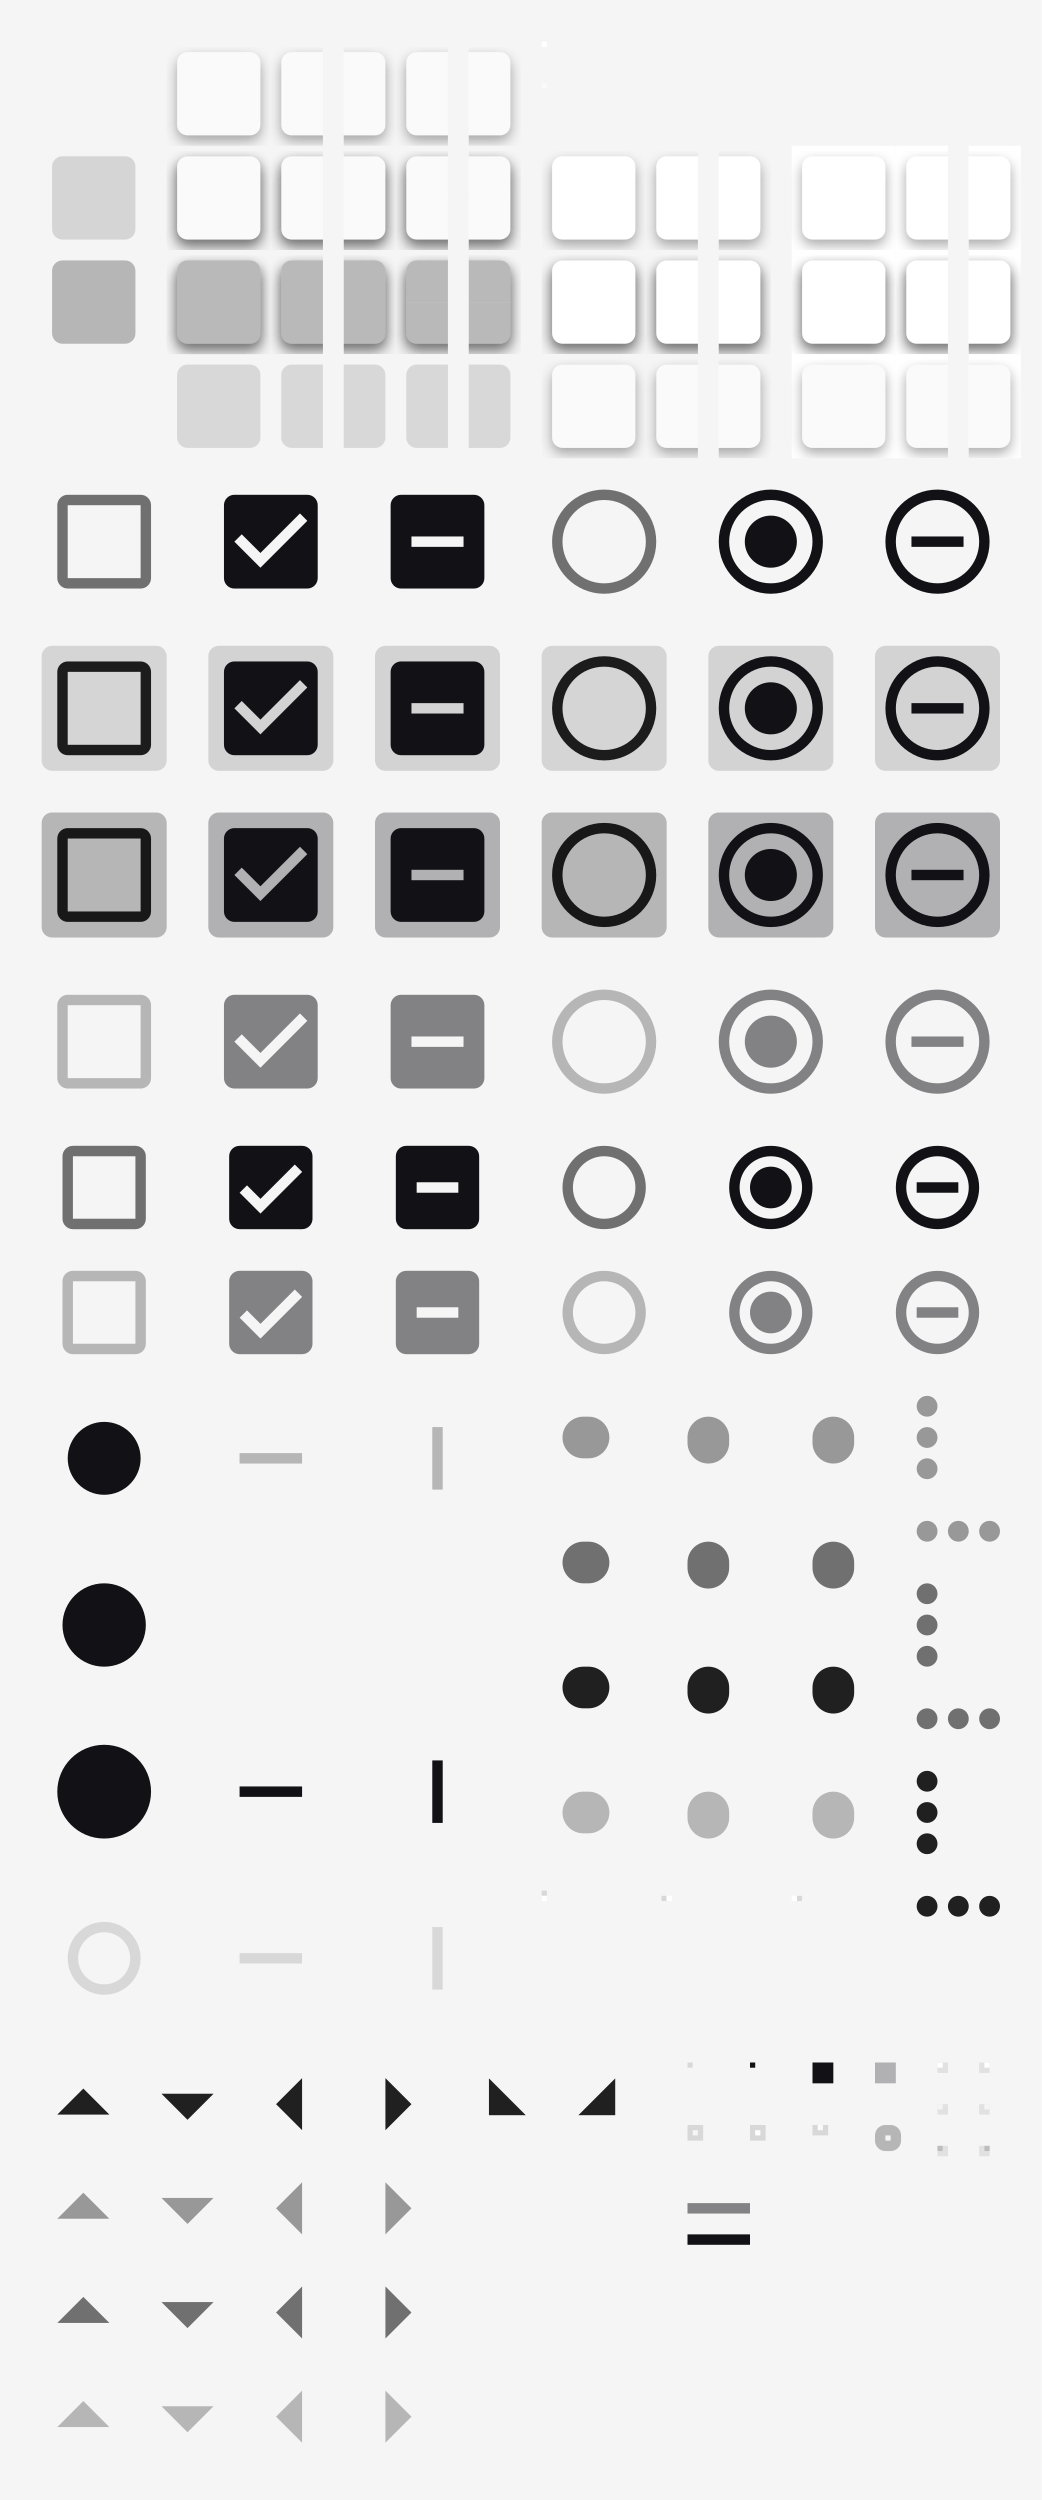
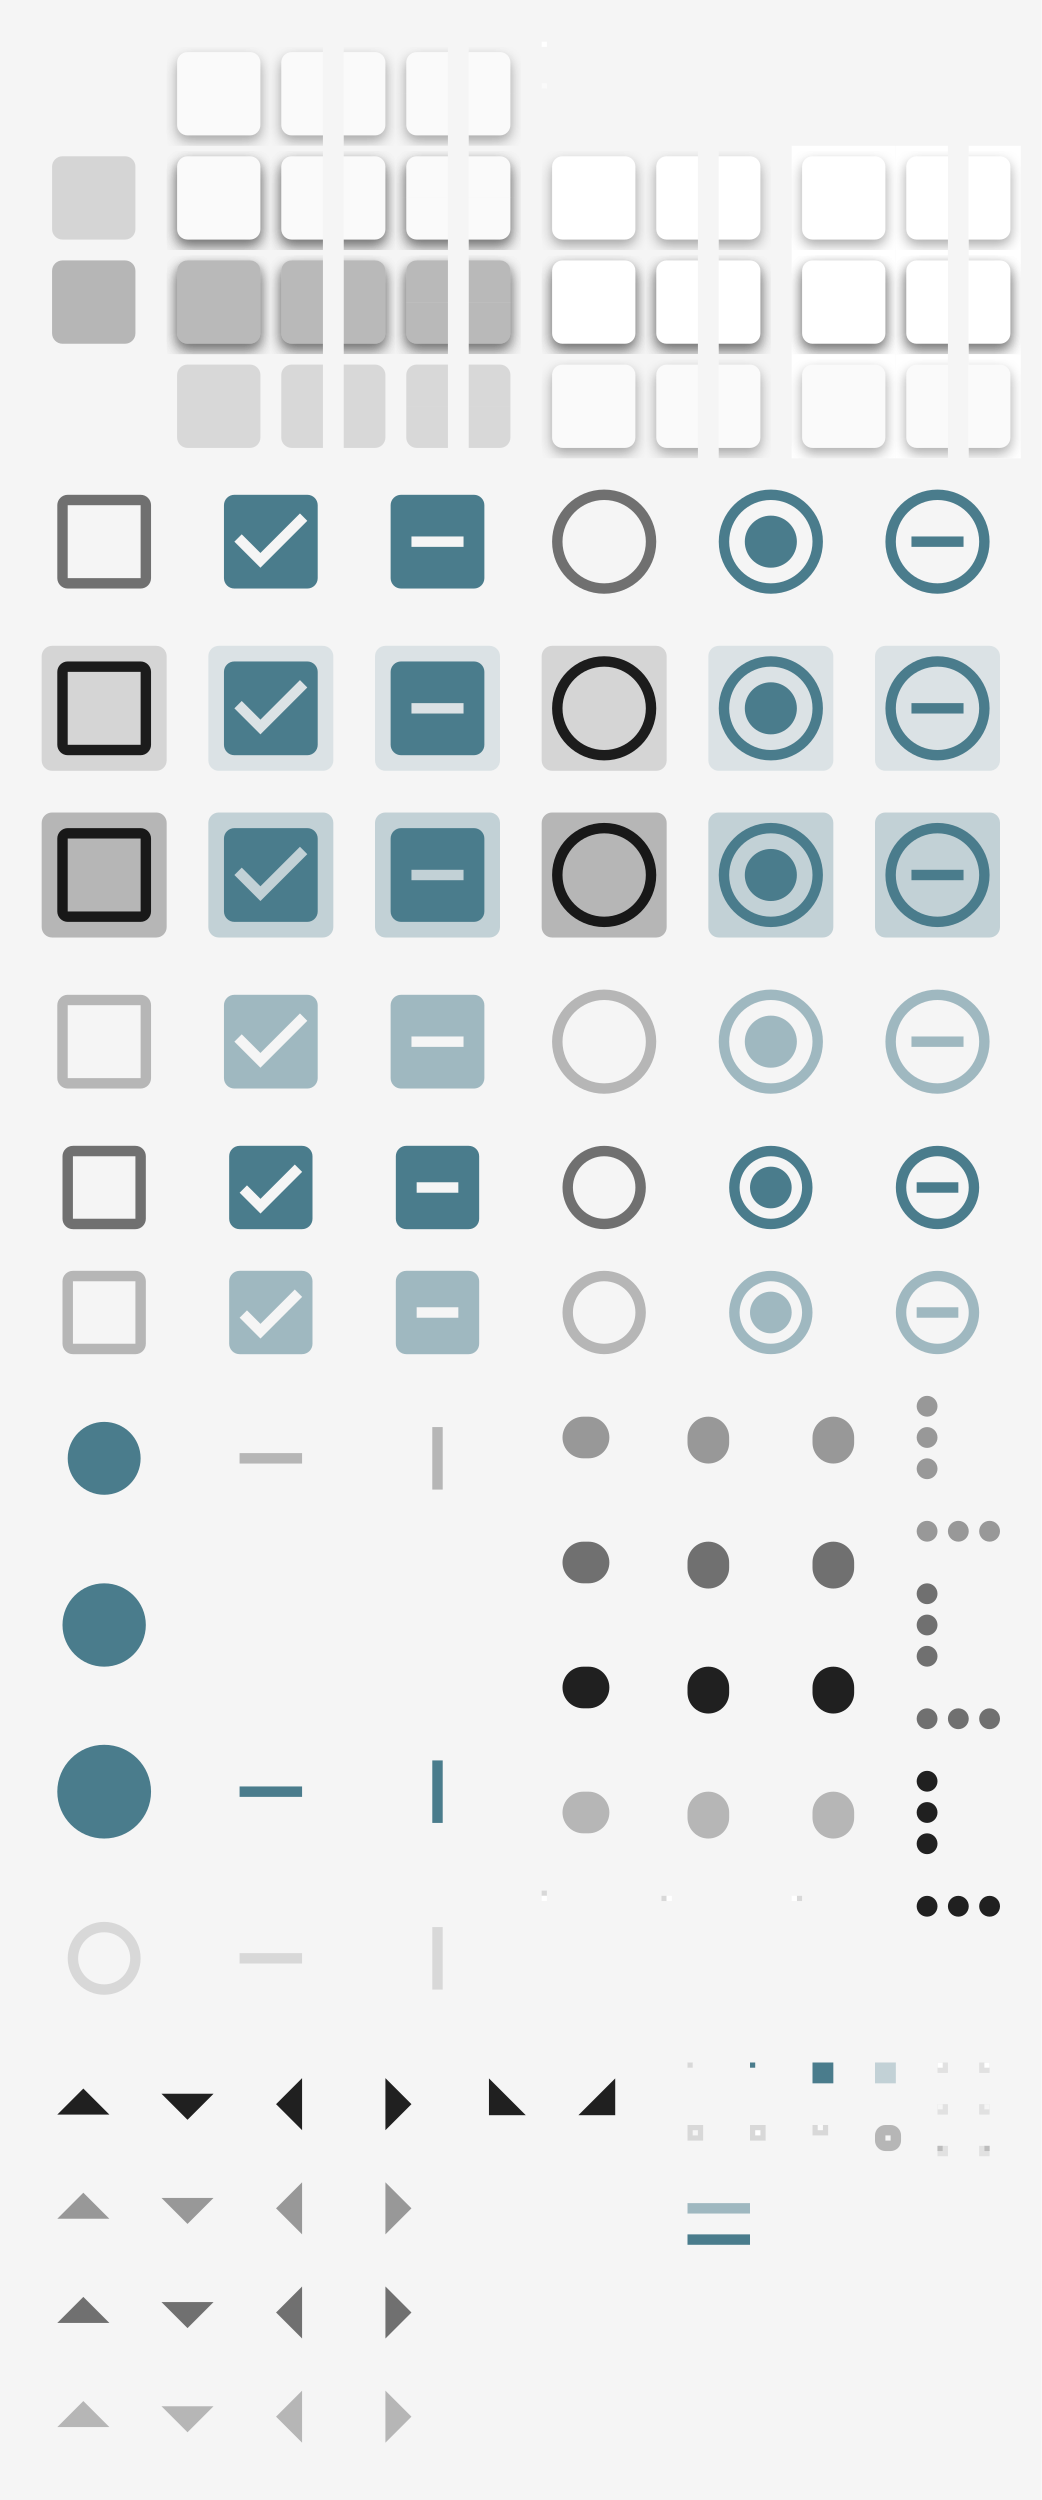
<svg xmlns="http://www.w3.org/2000/svg" xmlns:xlink="http://www.w3.org/1999/xlink" width="200" height="480" viewBox="0 0 200 480" version="1.1" id="svg571">
  <rect width="200" height="480" fill="url(#color-bg)" id="rect6" />
  <defs id="defs418">
    <linearGradient id="color-fg">
      <stop stop-color="#000000" stop-opacity="0.87" id="stop8" />
    </linearGradient>
    <linearGradient id="color-fg-disabled">
      <stop stop-color="#000000" stop-opacity="0.38" id="stop11" />
    </linearGradient>
    <linearGradient id="color-fg-secondary">
      <stop stop-color="#000000" stop-opacity="0.54" id="stop14" />
    </linearGradient>
    <linearGradient id="color-fg-secondary-disabled">
      <stop stop-color="#000000" stop-opacity="0.26" id="stop17" />
    </linearGradient>
    <linearGradient id="color-divider">
      <stop stop-color="#000000" stop-opacity="0.12" id="stop20" />
    </linearGradient>
    <linearGradient id="color-primary">
-       <stop stop-color="#111116" id="stop23" />
+       <stop stop-color="#4A7C8C" id="stop23" />
    </linearGradient>
    <linearGradient id="color-accent">
-       <stop stop-color="#111116" id="stop26" />
+       <stop stop-color="#4A7C8C" id="stop26" />
    </linearGradient>
    <linearGradient id="color-accent-insensitive">
-       <stop stop-color="#111116" stop-opacity="0.5" id="stop29" />
+       <stop stop-color="#4A7C8C" stop-opacity="0.5" id="stop29" />
    </linearGradient>
    <linearGradient id="color-bg">
      <stop stop-color="#F5F5F5" id="stop32" />
    </linearGradient>
    <linearGradient id="color-bg-lighter">
      <stop stop-color="#FAFAFA" id="stop35" />
    </linearGradient>
    <linearGradient id="color-base">
      <stop stop-color="#FFFFFF" id="stop38" />
    </linearGradient>
    <linearGradient id="color-base-alt">
      <stop stop-color="#FAFAFA" id="stop41" />
    </linearGradient>
    <linearGradient id="color-border">
      <stop stop-color="#000000" stop-opacity="0.12" id="stop44" />
    </linearGradient>
    <filter id="1" color-interpolation-filters="sRGB" x="0" y="0" width="1" height="1">
      <feFlood flood-color="#000000" flood-opacity="0.12" result="flood" id="feFlood47" />
      <feComposite operator="in" in="flood" in2="SourceGraphic" result="composite1" id="feComposite49" />
      <feGaussianBlur stdDeviation="1.5" in="composite1" result="blur" id="feGaussianBlur51" />
      <feOffset dx="0" dy="1" result="offset" id="feOffset53" />
      <feComposite in="SourceGraphic" in2="offset" result="fbSourceGraphic" id="feComposite55" />
      <feFlood flood-color="#000000" flood-opacity="0.24" result="flood" id="feFlood57" />
      <feComposite operator="in" in="flood" in2="fbSourceGraphic" result="composite1" id="feComposite59" />
      <feGaussianBlur stdDeviation="1" in="composite1" result="blur" id="feGaussianBlur61" />
      <feOffset dx="0" dy="1" result="offset" id="feOffset63" />
      <feComposite in="fbSourceGraphic" in2="offset" result="composite2" id="feComposite65" />
    </filter>
    <rect id="1x1" width="1" height="1" />
    <rect id="2x2" width="2" height="2" />
    <rect id="4x4" width="4" height="4" />
    <rect id="16x16" width="16" height="16" opacity="0" />
    <rect id="17x17" width="17" height="17" opacity="0" />
    <rect id="24x24" width="24" height="24" opacity="0" />
    <clipPath id="left">
      <rect width="10" height="20" id="rect74" />
    </clipPath>
    <clipPath id="right">
      <rect width="10" height="20" x="10" id="rect77" />
    </clipPath>
    <clipPath id="left-top">
      <rect width="10" height="10" id="rect80" />
    </clipPath>
    <clipPath id="left-bottom">
      <rect width="10" height="10" y="10" id="rect83" />
    </clipPath>
    <clipPath id="right-top">
      <rect width="10" height="10" x="10" id="rect86" />
    </clipPath>
    <clipPath id="right-bottom">
      <rect width="10" height="10" x="10" y="10" id="rect89" />
    </clipPath>
    <g id="base-box">
      <rect width="20" height="20" opacity="0" id="rect92" />
      <rect x="2" y="2" width="16" height="16" rx="2" ry="2" id="rect94" />
    </g>
    <use xlink:href="#base-box" id="base-flat-button" fill="url(#color-fg)" opacity="0" />
    <use xlink:href="#base-box" id="base-flat-button-hover" fill="url(#color-fg)" opacity="0.15" />
    <use xlink:href="#base-box" id="base-flat-button-active" fill="url(#color-fg)" opacity="0.3" />
    <use xlink:href="#base-box" id="base-flat-button-insensitive" fill="url(#color-fg)" opacity="0" />
    <use xlink:href="#base-box" id="base-button" fill="url(#color-bg-lighter)" filter="url(#1)" />
    <use xlink:href="#base-button" id="base-button-hover" filter="url(#1)" />
    <g id="base-button-active">
      <use xlink:href="#base-button-hover" id="use103" />
      <use xlink:href="#base-flat-button-active" id="use105" />
    </g>
    <use xlink:href="#base-box" id="base-button-insensitive" fill="url(#color-divider)" />
    <use xlink:href="#1x1" id="base-entry-background" fill="url(#color-base)" />
    <use xlink:href="#1x1" id="base-entry-background-insensitive" fill="url(#color-base-alt)" />
    <use xlink:href="#base-box" id="base-entry-box" fill="url(#color-base)" filter="url(#1)" />
    <use xlink:href="#base-entry-box" id="base-entry-box-active" filter="url(#1)" />
    <use xlink:href="#base-box" id="base-entry-box-insensitive" fill="url(#color-base-alt)" filter="url(#1)" />
    <rect id="background-fill" width="20" height="20" />
    <g id="base-entry">
      <use xlink:href="#background-fill" id="use115" />
      <use xlink:href="#base-entry-box" id="use117" />
    </g>
    <g id="base-entry-active">
      <use xlink:href="#background-fill" id="use120" />
      <use xlink:href="#base-entry-box-active" id="use122" />
    </g>
    <g id="base-entry-insensitive">
      <use xlink:href="#background-fill" id="use125" />
      <use xlink:href="#base-entry-box-insensitive" id="use127" />
    </g>
    <use clip-path="url(#left)" xlink:href="#base-button" id="base-combo-rtl-button" />
    <use clip-path="url(#left)" xlink:href="#base-button-hover" id="base-combo-rtl-button-hover" />
    <use clip-path="url(#left)" xlink:href="#base-button-active" id="base-combo-rtl-button-active" />
    <use clip-path="url(#left)" xlink:href="#base-button-insensitive" id="base-combo-rtl-button-insensitive" />
    <use clip-path="url(#right)" xlink:href="#base-button" id="base-combo-ltr-button" />
    <use clip-path="url(#right)" xlink:href="#base-button-hover" id="base-combo-ltr-button-hover" />
    <use clip-path="url(#right)" xlink:href="#base-button-active" id="base-combo-ltr-button-active" />
    <use clip-path="url(#right)" xlink:href="#base-button-insensitive" id="base-combo-ltr-button-insensitive" />
    <use clip-path="url(#left-top)" xlink:href="#base-button" id="base-spin-rtl-up" />
    <use clip-path="url(#left-top)" xlink:href="#base-button-hover" id="base-spin-rtl-up-hover" />
    <use clip-path="url(#left-top)" xlink:href="#base-button-active" id="base-spin-rtl-up-active" />
    <use clip-path="url(#left-top)" xlink:href="#base-button-insensitive" id="base-spin-rtl-up-insensitive" />
    <use clip-path="url(#left-bottom)" xlink:href="#base-button" id="base-spin-rtl-down" />
    <use clip-path="url(#left-bottom)" xlink:href="#base-button-hover" id="base-spin-rtl-down-hover" />
    <use clip-path="url(#left-bottom)" xlink:href="#base-button-active" id="base-spin-rtl-down-active" />
    <use clip-path="url(#left-bottom)" xlink:href="#base-button-insensitive" id="base-spin-rtl-down-insensitive" />
    <use clip-path="url(#right-top)" xlink:href="#base-button" id="base-spin-ltr-up" />
    <use clip-path="url(#right-top)" xlink:href="#base-button-hover" id="base-spin-ltr-up-hover" />
    <use clip-path="url(#right-top)" xlink:href="#base-button-active" id="base-spin-ltr-up-active" />
    <use clip-path="url(#right-top)" xlink:href="#base-button-insensitive" id="base-spin-ltr-up-insensitive" />
    <use clip-path="url(#right-bottom)" xlink:href="#base-button" id="base-spin-ltr-down" />
    <use clip-path="url(#right-bottom)" xlink:href="#base-button-hover" id="base-spin-ltr-down-hover" />
    <use clip-path="url(#right-bottom)" xlink:href="#base-button-active" id="base-spin-ltr-down-active" />
    <use clip-path="url(#right-bottom)" xlink:href="#base-button-insensitive" id="base-spin-ltr-down-insensitive" />
    <use clip-path="url(#left)" xlink:href="#base-entry" id="base-combo-ltr-entry" />
    <use clip-path="url(#left)" xlink:href="#base-entry-active" id="base-combo-ltr-entry-active" />
    <use clip-path="url(#left)" xlink:href="#base-entry-insensitive" id="base-combo-ltr-entry-insensitive" />
    <use clip-path="url(#right)" xlink:href="#base-entry" id="base-combo-rtl-entry" />
    <use clip-path="url(#right)" xlink:href="#base-entry-active" id="base-combo-rtl-entry-active" />
    <use clip-path="url(#right)" xlink:href="#base-entry-insensitive" id="base-combo-rtl-entry-insensitive" />
    <path id="checkbox-unchecked-path" d="M19 5v14H5V5h14m0-2H5c-1.1 0-2 .9-2 2v14c0 1.1.9 2 2 2h14c1.1 0 2-.9 2-2V5c0-1.1-.9-2-2-2z" />
    <path id="checkbox-checked-path" d="M19 3H5c-1.11 0-2 .9-2 2v14c0 1.1.89 2 2 2h14c1.11 0 2-.9 2-2V5c0-1.1-.89-2-2-2zm-9 14l-5-5 1.41-1.41L10 14.17l7.59-7.59L19 8l-9 9z" />
    <path id="checkbox-mixed-path" d="M19 3H5c-1.1 0-2 .9-2 2v14c0 1.1.9 2 2 2h14c1.1 0 2-.9 2-2V5c0-1.1-.9-2-2-2zm-2 10H7v-2h10v2z" />
    <path id="radio-unchecked-path" d="M12 2C6.48 2 2 6.48 2 12s4.48 10 10 10 10-4.48 10-10S17.52 2 12 2zm0 18c-4.42 0-8-3.58-8-8s3.58-8 8-8 8 3.58 8 8-3.58 8-8 8z" />
    <path id="radio-checked-path" d="M12 7c-2.76 0-5 2.24-5 5s2.24 5 5 5 5-2.24 5-5-2.24-5-5-5zm0-5C6.48 2 2 6.48 2 12s4.48 10 10 10 10-4.48 10-10S17.52 2 12 2zm0 18c-4.42 0-8-3.58-8-8s3.58-8 8-8 8 3.58 8 8-3.58 8-8 8z" />
    <path id="radio-mixed-path" d="m12 2c-5.52 0-10 4.48-10 10s4.48 10 10 10 10-4.48 10-10-4.48-10-10-10zm0 2c4.42 0 8 3.58 8 8s-3.58 8-8 8-8-3.58-8-8 3.58-8 8-8zm-5 7v2h10v-2h-10z" />
    <path id="menu-checkbox-unchecked-path" d="m2 0a2 2 0 0 0 -2 2v12a2 2 0 0 0 2 2h12a2 2 0 0 0 2 -2v-12a2 2 0 0 0 -2 -2h-12zm0 2h12v12h-12v-12z" />
    <path id="menu-checkbox-checked-path" d="m2 0a2 2 0 0 0 -2 2v12a2 2 0 0 0 2 2h12a2 2 0 0 0 2 -2v-12a2 2 0 0 0 -2 -2h-12zm10.6 3.59l1.41 1.41-8 8-4-4 1.41-1.41 2.59 2.59 6.59-6.59z" />
    <path id="menu-checkbox-mixed-path" d="m2 0a2 2 0 0 0 -2 2v12a2 2 0 0 0 2 2h12a2 2 0 0 0 2 -2v-12a2 2 0 0 0 -2 -2h-12zm2 7h8v2h-8v-2z" />
    <path id="menu-radio-unchecked-path" d="m8 0a8 8 0 0 0 -8 8 8 8 0 0 0 8 8 8 8 0 0 0 8 -8 8 8 0 0 0 -8 -8zm0 2a6 6 0 0 1 6 6 6 6 0 0 1 -6 6 6 6 0 0 1 -6 -6 6 6 0 0 1 6 -6z" />
    <path id="menu-radio-checked-path" d="m8 0a8 8 0 0 0 -8 8 8 8 0 0 0 8 8 8 8 0 0 0 8 -8 8 8 0 0 0 -8 -8zm0 2a6 6 0 0 1 6 6 6 6 0 0 1 -6 6 6 6 0 0 1 -6 -6 6 6 0 0 1 6 -6zm0 2a4 4 0 0 0 -4 4 4 4 0 0 0 4 4 4 4 0 0 0 4 -4 4 4 0 0 0 -4 -4z" />
    <path id="menu-radio-mixed-path" d="m8 0a8 8 0 0 0 -8 8 8 8 0 0 0 8 8 8 8 0 0 0 8 -8 8 8 0 0 0 -8 -8zm0 2a6 6 0 0 1 6 6 6 6 0 0 1 -6 6 6 6 0 0 1 -6 -6 6 6 0 0 1 6 -6zm-4 5v2h8v-2h-8z" />
    <rect id="button-fill" width="24" height="24" rx="2" ry="2" />
    <g id="base-checkbox-unchecked">
      <use xlink:href="#button-fill" opacity="0" id="use173" />
      <use xlink:href="#checkbox-unchecked-path" id="use175" />
    </g>
    <g id="base-checkbox-unchecked-hover">
      <use xlink:href="#button-fill" opacity="0.15" id="use178" />
      <use xlink:href="#checkbox-unchecked-path" id="use180" />
    </g>
    <g id="base-checkbox-unchecked-active">
      <use xlink:href="#button-fill" opacity="0.3" id="use183" />
      <use xlink:href="#checkbox-unchecked-path" id="use185" />
    </g>
    <g id="base-checkbox-checked">
      <use xlink:href="#button-fill" opacity="0" id="use188" />
      <use xlink:href="#checkbox-checked-path" id="use190" />
    </g>
    <g id="base-checkbox-checked-hover">
      <use xlink:href="#button-fill" opacity="0.15" id="use193" />
      <use xlink:href="#checkbox-checked-path" id="use195" />
    </g>
    <g id="base-checkbox-checked-active">
      <use xlink:href="#button-fill" opacity="0.3" id="use198" />
      <use xlink:href="#checkbox-checked-path" id="use200" />
    </g>
    <g id="base-checkbox-mixed">
      <use xlink:href="#button-fill" opacity="0" id="use203" />
      <use xlink:href="#checkbox-mixed-path" id="use205" />
    </g>
    <g id="base-checkbox-mixed-hover">
      <use xlink:href="#button-fill" opacity="0.15" id="use208" />
      <use xlink:href="#checkbox-mixed-path" id="use210" />
    </g>
    <g id="base-checkbox-mixed-active">
      <use xlink:href="#button-fill" opacity="0.3" id="use213" />
      <use xlink:href="#checkbox-mixed-path" id="use215" />
    </g>
    <g id="base-radio-unchecked">
      <use xlink:href="#button-fill" opacity="0" id="use218" />
      <use xlink:href="#radio-unchecked-path" id="use220" />
    </g>
    <g id="base-radio-unchecked-hover">
      <use xlink:href="#button-fill" opacity="0.15" id="use223" />
      <use xlink:href="#radio-unchecked-path" id="use225" />
    </g>
    <g id="base-radio-unchecked-active">
      <use xlink:href="#button-fill" opacity="0.3" id="use228" />
      <use xlink:href="#radio-unchecked-path" id="use230" />
    </g>
    <g id="base-radio-checked">
      <use xlink:href="#button-fill" opacity="0" id="use233" />
      <use xlink:href="#radio-checked-path" id="use235" />
    </g>
    <g id="base-radio-checked-hover">
      <use xlink:href="#button-fill" opacity="0.15" id="use238" />
      <use xlink:href="#radio-checked-path" id="use240" />
    </g>
    <g id="base-radio-checked-active">
      <use xlink:href="#button-fill" opacity="0.3" id="use243" />
      <use xlink:href="#radio-checked-path" id="use245" />
    </g>
    <g id="base-radio-mixed">
      <use xlink:href="#button-fill" opacity="0" id="use248" />
      <use xlink:href="#radio-mixed-path" id="use250" />
    </g>
    <g id="base-radio-mixed-hover">
      <use xlink:href="#button-fill" opacity="0.15" id="use253" />
      <use xlink:href="#radio-mixed-path" id="use255" />
    </g>
    <g id="base-radio-mixed-active">
      <use xlink:href="#button-fill" opacity="0.3" id="use258" />
      <use xlink:href="#radio-mixed-path" id="use260" />
    </g>
    <g id="base-menu-checkbox-unchecked">
      <use xlink:href="#16x16" id="use263" />
      <use xlink:href="#menu-checkbox-unchecked-path" id="use265" />
    </g>
    <g id="base-menu-checkbox-checked">
      <use xlink:href="#16x16" id="use268" />
      <use xlink:href="#menu-checkbox-checked-path" id="use270" />
    </g>
    <g id="base-menu-checkbox-mixed">
      <use xlink:href="#16x16" id="use273" />
      <use xlink:href="#menu-checkbox-mixed-path" id="use275" />
    </g>
    <g id="base-menu-radio-unchecked">
      <use xlink:href="#16x16" id="use278" />
      <use xlink:href="#menu-radio-unchecked-path" id="use280" />
    </g>
    <g id="base-menu-radio-checked">
      <use xlink:href="#16x16" id="use283" />
      <use xlink:href="#menu-radio-checked-path" id="use285" />
    </g>
    <g id="base-menu-radio-mixed">
      <use xlink:href="#16x16" id="use288" />
      <use xlink:href="#menu-radio-mixed-path" id="use290" />
    </g>
    <g id="base-scale-slider">
      <use xlink:href="#24x24" id="use293" />
      <circle cx="12" cy="12" r="7" fill="url(#color-accent)" id="circle295" />
    </g>
    <g id="base-scale-slider-hover">
      <use xlink:href="#24x24" id="use298" />
      <circle cx="12" cy="12" r="8" fill="url(#color-accent)" id="circle300" />
    </g>
    <g id="base-scale-slider-active">
      <use xlink:href="#24x24" id="use303" />
      <circle cx="12" cy="12" r="9" fill="url(#color-accent)" id="circle305" />
    </g>
    <g id="base-scale-slider-insensitive">
      <use xlink:href="#24x24" id="use308" />
      <circle cx="12" cy="12" r="7" fill="url(#color-bg)" id="circle310" />
      <circle cx="12" cy="12" r="6" fill="none" stroke="url(#color-divider)" stroke-width="2" id="circle312" />
    </g>
    <g id="base-scale-horz-trough">
      <use xlink:href="#24x24" id="use315" />
      <rect width="12" height="2" x="6" y="11" id="rect317" />
    </g>
    <g id="base-scale-vert-trough">
      <use xlink:href="#24x24" id="use320" />
      <rect width="2" height="12" x="11" y="6" id="rect322" />
    </g>
    <g id="base-scrollbar-horz-slider">
      <use xlink:href="#17x17" y="-1" id="use325" />
      <rect width="9" height="8" x="4" y="4" ry="4" id="rect327" />
    </g>
    <g id="base-scrollbar-horz-trough">
      <use xlink:href="#base-border" y="-1" id="use330" />
      <use xlink:href="#base-entry-background" id="use332" />
    </g>
    <use xlink:href="#base-scrollbar-horz-slider" id="base-scrollbar-vert-ltr-slider" transform="rotate(-90 8.5 8.5)" />
    <use xlink:href="#base-scrollbar-horz-trough" id="base-scrollbar-vert-ltr-trough" transform="rotate(-90 0.5 0.5)" />
    <use xlink:href="#base-scrollbar-horz-slider" id="base-scrollbar-vert-rtl-slider" transform="rotate(90 8 8)" />
    <use xlink:href="#base-scrollbar-horz-trough" id="base-scrollbar-vert-rtl-trough" transform="rotate(90 0.5 0.5)" />
    <g id="base-handle-horz">
      <circle cx="2" cy="2" r="2" id="circle339" />
      <circle cx="8" cy="2" r="2" id="circle341" />
      <circle cx="14" cy="2" r="2" id="circle343" />
    </g>
    <use xlink:href="#base-handle-horz" id="base-handle-vert" transform="rotate(90 2 2)" />
    <path id="pan-path" d="M 13,6 8,11 3,6 Z" />
    <g id="base-pan-down">
      <use xlink:href="#16x16" id="use348" />
      <use xlink:href="#pan-path" id="use350" />
    </g>
    <g id="base-pan-up">
      <use xlink:href="#16x16" id="use353" />
      <use xlink:href="#pan-path" transform="rotate(180 8 8)" id="use355" />
    </g>
    <g id="base-pan-left">
      <use xlink:href="#16x16" id="use358" />
      <use xlink:href="#pan-path" transform="rotate(90 8 8)" id="use360" />
    </g>
    <g id="base-pan-right">
      <use xlink:href="#16x16" id="use363" />
      <use xlink:href="#pan-path" transform="rotate(-90 8 8)" id="use365" />
    </g>
    <g id="base-pan-left-semi">
      <use xlink:href="#16x16" id="use368" />
      <use xlink:href="#pan-path" transform="rotate(45 8 8)" id="use370" />
    </g>
    <g id="base-pan-right-semi">
      <use xlink:href="#16x16" id="use373" />
      <use xlink:href="#pan-path" transform="rotate(-45 8 8)" id="use375" />
    </g>
    <use xlink:href="#1x1" id="base-border" fill="url(#color-border)" />
    <use xlink:href="#1x1" id="base-tab" fill="url(#color-primary)" />
    <use xlink:href="#4x4" id="base-progressbar-progress" fill="url(#color-primary)" />
    <g id="base-progressbar-trough">
      <use xlink:href="#4x4" fill="url(#color-bg)" id="use381" />
      <use xlink:href="#base-progressbar-progress" opacity="0.3" id="use383" />
    </g>
    <rect id="base-frame" x="0.5" y="0.5" width="2" height="2" fill="none" stroke="url(#color-border)" stroke-width="1" />
    <g id="base-frame-notebook">
      <rect width="3" height="3" fill="url(#color-border)" id="rect387" />
      <use xlink:href="#1x1" x="1" y="1" fill="url(#color-base)" id="use389" />
    </g>
    <g id="base-frame-inline">
      <rect width="3" height="2" fill="url(#color-border)" id="rect392" />
      <use xlink:href="#1x1" x="1" fill="url(#color-base-alt)" id="use394" />
    </g>
    <rect id="base-focus" x="1" y="1" width="3" height="3" rx="1" ry="1" fill="none" stroke="url(#color-fg)" stroke-width="2" opacity="0.3" />
    <g id="base-treeview-ltr-button">
      <use xlink:href="#2x2" fill="url(#color-base)" id="use398" />
      <use xlink:href="#2x2" fill="url(#color-border)" id="use400" />
      <use xlink:href="#1x1" fill="url(#color-base)" id="use402" />
    </g>
    <g id="base-treeview-ltr-button-hover">
      <use xlink:href="#base-treeview-ltr-button" id="use405" />
      <use xlink:href="#1x1" fill="url(#color-fg)" opacity="0.05" id="use407" />
    </g>
    <g id="base-treeview-ltr-button-active">
      <use xlink:href="#base-treeview-ltr-button" id="use410" />
      <use xlink:href="#1x1" fill="url(#color-fg)" opacity="0.3" id="use412" />
    </g>
    <use xlink:href="#base-treeview-ltr-button" id="base-treeview-rtl-button" transform="scale(-1 1)" />
    <use xlink:href="#base-treeview-ltr-button-hover" id="base-treeview-rtl-button-hover" transform="scale(-1 1)" />
    <use xlink:href="#base-treeview-ltr-button-active" id="base-treeview-rtl-button-active" transform="scale(-1 1)" />
    <linearGradient xlink:href="#color-primary" id="linearGradient1250" x1="132" y1="430" x2="144" y2="430" gradientUnits="userSpaceOnUse" />
    <linearGradient xlink:href="#color-primary" id="linearGradient1266" x1="132" y1="424" x2="144" y2="424" gradientUnits="userSpaceOnUse" />
  </defs>
  <use x="8" y="8" xlink:href="#base-flat-button" id="flat-button" />
  <use x="8" y="28" xlink:href="#base-flat-button-hover" id="flat-button-hover" />
  <use x="8" y="48" xlink:href="#base-flat-button-active" id="flat-button-active" />
  <use x="8" y="68" xlink:href="#base-flat-button-insensitive" id="flat-button-insensitive" />
  <use x="32" y="8" xlink:href="#base-button" id="button" />
  <use x="32" y="28" xlink:href="#base-button-hover" id="button-hover" />
  <use x="32" y="48" xlink:href="#base-button-active" id="button-active" />
  <use x="32" y="68" xlink:href="#base-button-insensitive" id="button-insensitive" />
  <use x="52" y="8" xlink:href="#base-combo-rtl-button" id="combo-rtl-button" />
  <use x="52" y="28" xlink:href="#base-combo-rtl-button-hover" id="combo-rtl-button-hover" />
  <use x="52" y="48" xlink:href="#base-combo-rtl-button-active" id="combo-rtl-button-active" />
  <use x="52" y="68" xlink:href="#base-combo-rtl-button-insensitive" id="combo-rtl-button-insensitive" />
  <use x="56" y="8" xlink:href="#base-combo-ltr-button" id="combo-ltr-button" />
  <use x="56" y="28" xlink:href="#base-combo-ltr-button-hover" id="combo-ltr-button-hover" />
  <use x="56" y="48" xlink:href="#base-combo-ltr-button-active" id="combo-ltr-button-active" />
  <use x="56" y="68" xlink:href="#base-combo-ltr-button-insensitive" id="combo-ltr-button-insensitive" />
  <use x="76" y="8" xlink:href="#base-spin-rtl-up" id="spin-rtl-up" />
  <use x="76" y="28" xlink:href="#base-spin-rtl-up-hover" id="spin-rtl-up-hover" />
  <use x="76" y="48" xlink:href="#base-spin-rtl-up-active" id="spin-rtl-up-active" />
  <use x="76" y="68" xlink:href="#base-spin-rtl-up-insensitive" id="spin-rtl-up-insensitive" />
  <use x="76" y="8" xlink:href="#base-spin-rtl-down" id="spin-rtl-down" />
  <use x="76" y="28" xlink:href="#base-spin-rtl-down-hover" id="spin-rtl-down-hover" />
  <use x="76" y="48" xlink:href="#base-spin-rtl-down-active" id="spin-rtl-down-active" />
  <use x="76" y="68" xlink:href="#base-spin-rtl-down-insensitive" id="spin-rtl-down-insensitive" />
  <use x="80" y="8" xlink:href="#base-spin-ltr-up" id="spin-ltr-up" />
  <use x="80" y="28" xlink:href="#base-spin-ltr-up-hover" id="spin-ltr-up-hover" />
  <use x="80" y="48" xlink:href="#base-spin-ltr-up-active" id="spin-ltr-up-active" />
  <use x="80" y="68" xlink:href="#base-spin-ltr-up-insensitive" id="spin-ltr-up-insensitive" />
  <use x="80" y="8" xlink:href="#base-spin-ltr-down" id="spin-ltr-down" />
  <use x="80" y="28" xlink:href="#base-spin-ltr-down-hover" id="spin-ltr-down-hover" />
  <use x="80" y="48" xlink:href="#base-spin-ltr-down-active" id="spin-ltr-down-active" />
  <use x="80" y="68" xlink:href="#base-spin-ltr-down-insensitive" id="spin-ltr-down-insensitive" />
  <use x="104" y="8" xlink:href="#base-entry-background" id="entry-background" />
  <use x="104" y="16" xlink:href="#base-entry-background-insensitive" id="entry-background-insensitive" />
  <use x="104" y="28" xlink:href="#base-entry" fill="url(#color-bg)" id="entry" />
  <use x="104" y="48" xlink:href="#base-entry-active" fill="url(#color-bg)" id="entry-active" />
  <use x="104" y="68" xlink:href="#base-entry-insensitive" fill="url(#color-bg)" id="entry-insensitive" />
  <use x="124" y="28" xlink:href="#base-combo-ltr-entry" fill="url(#color-bg)" id="combo-ltr-entry" />
  <use x="124" y="48" xlink:href="#base-combo-ltr-entry-active" fill="url(#color-bg)" id="combo-ltr-entry-active" />
  <use x="124" y="68" xlink:href="#base-combo-ltr-entry-insensitive" fill="url(#color-bg)" id="combo-ltr-entry-insensitive" />
  <use x="128" y="28" xlink:href="#base-combo-rtl-entry" fill="url(#color-bg)" id="combo-rtl-entry" />
  <use x="128" y="48" xlink:href="#base-combo-rtl-entry-active" fill="url(#color-bg)" id="combo-rtl-entry-active" />
  <use x="128" y="68" xlink:href="#base-combo-rtl-entry-insensitive" fill="url(#color-bg)" id="combo-rtl-entry-insensitive" />
  <use x="152" y="28" xlink:href="#base-entry" fill="url(#color-base)" id="notebook-entry" />
  <use x="152" y="48" xlink:href="#base-entry-active" fill="url(#color-base)" id="notebook-entry-active" />
  <use x="152" y="68" xlink:href="#base-entry-insensitive" fill="url(#color-base)" id="notebook-entry-insensitive" />
  <use x="172" y="28" xlink:href="#base-combo-ltr-entry" fill="url(#color-base)" id="notebook-combo-ltr-entry" />
  <use x="172" y="48" xlink:href="#base-combo-ltr-entry-active" fill="url(#color-base)" id="notebook-combo-ltr-entry-active" />
  <use x="172" y="68" xlink:href="#base-combo-ltr-entry-insensitive" fill="url(#color-base)" id="notebook-combo-ltr-entry-insensitive" />
  <use x="176" y="28" xlink:href="#base-combo-rtl-entry" fill="url(#color-base)" id="notebook-combo-rtl-entry" />
  <use x="176" y="48" xlink:href="#base-combo-rtl-entry-active" fill="url(#color-base)" id="notebook-combo-rtl-entry-active" />
  <use x="176" y="68" xlink:href="#base-combo-rtl-entry-insensitive" fill="url(#color-base)" id="notebook-combo-rtl-entry-insensitive" />
  <use x="8" y="92" xlink:href="#base-checkbox-unchecked" fill="url(#color-fg-secondary)" id="checkbox-unchecked" />
  <use x="8" y="124" xlink:href="#base-checkbox-unchecked-hover" fill="url(#color-fg)" id="checkbox-unchecked-hover" />
  <use x="8" y="156" xlink:href="#base-checkbox-unchecked-active" fill="url(#color-fg)" id="checkbox-unchecked-active" />
  <use x="8" y="188" xlink:href="#base-checkbox-unchecked" fill="url(#color-fg-secondary-disabled)" id="checkbox-unchecked-insensitive" />
  <use x="40" y="92" xlink:href="#base-checkbox-checked" fill="url(#color-accent)" id="checkbox-checked" />
  <use x="40" y="124" xlink:href="#base-checkbox-checked-hover" fill="url(#color-accent)" id="checkbox-checked-hover" />
  <use x="40" y="156" xlink:href="#base-checkbox-checked-active" fill="url(#color-accent)" id="checkbox-checked-active" />
  <use x="40" y="188" xlink:href="#base-checkbox-checked" fill="url(#color-accent-insensitive)" id="checkbox-checked-insensitive" />
  <use x="72" y="92" xlink:href="#base-checkbox-mixed" fill="url(#color-accent)" id="checkbox-mixed" />
  <use x="72" y="124" xlink:href="#base-checkbox-mixed-hover" fill="url(#color-accent)" id="checkbox-mixed-hover" />
  <use x="72" y="156" xlink:href="#base-checkbox-mixed-active" fill="url(#color-accent)" id="checkbox-mixed-active" />
  <use x="72" y="188" xlink:href="#base-checkbox-mixed" fill="url(#color-accent-insensitive)" id="checkbox-mixed-insensitive" />
  <use x="104" y="92" xlink:href="#base-radio-unchecked" fill="url(#color-fg-secondary)" id="radio-unchecked" />
  <use x="104" y="124" xlink:href="#base-radio-unchecked-hover" fill="url(#color-fg)" id="radio-unchecked-hover" />
  <use x="104" y="156" xlink:href="#base-radio-unchecked-active" fill="url(#color-fg)" id="radio-unchecked-active" />
  <use x="104" y="188" xlink:href="#base-radio-unchecked" fill="url(#color-fg-secondary-disabled)" id="radio-unchecked-insensitive" />
  <use x="136" y="92" xlink:href="#base-radio-checked" fill="url(#color-accent)" id="radio-checked" />
  <use x="136" y="124" xlink:href="#base-radio-checked-hover" fill="url(#color-accent)" id="radio-checked-hover" />
  <use x="136" y="156" xlink:href="#base-radio-checked-active" fill="url(#color-accent)" id="radio-checked-active" />
  <use x="136" y="188" xlink:href="#base-radio-checked" fill="url(#color-accent-insensitive)" id="radio-checked-insensitive" />
  <use x="168" y="92" xlink:href="#base-radio-mixed" fill="url(#color-accent)" id="radio-mixed" />
  <use x="168" y="124" xlink:href="#base-radio-mixed-hover" fill="url(#color-accent)" id="radio-mixed-hover" />
  <use x="168" y="156" xlink:href="#base-radio-mixed-active" fill="url(#color-accent)" id="radio-mixed-active" />
  <use x="168" y="188" xlink:href="#base-radio-mixed" fill="url(#color-accent-insensitive)" id="radio-mixed-insensitive" />
  <use x="12" y="220" xlink:href="#base-menu-checkbox-unchecked" fill="url(#color-fg-secondary)" id="menu-checkbox-unchecked" />
  <use x="12" y="244" xlink:href="#base-menu-checkbox-unchecked" fill="url(#color-fg-secondary-disabled)" id="menu-checkbox-unchecked-insensitive" />
  <use x="44" y="220" xlink:href="#base-menu-checkbox-checked" fill="url(#color-accent)" id="menu-checkbox-checked" />
  <use x="44" y="244" xlink:href="#base-menu-checkbox-checked" fill="url(#color-accent-insensitive)" id="menu-checkbox-checked-insensitive" />
  <use x="76" y="220" xlink:href="#base-menu-checkbox-mixed" fill="url(#color-accent)" id="menu-checkbox-mixed" />
  <use x="76" y="244" xlink:href="#base-menu-checkbox-mixed" fill="url(#color-accent-insensitive)" id="menu-checkbox-mixed-insensitive" />
  <use x="108" y="220" xlink:href="#base-menu-radio-unchecked" fill="url(#color-fg-secondary)" id="menu-radio-unchecked" />
  <use x="108" y="244" xlink:href="#base-menu-radio-unchecked" fill="url(#color-fg-secondary-disabled)" id="menu-radio-unchecked-insensitive" />
  <use x="140" y="220" xlink:href="#base-menu-radio-checked" fill="url(#color-accent)" id="menu-radio-checked" />
  <use x="140" y="244" xlink:href="#base-menu-radio-checked" fill="url(#color-accent-insensitive)" id="menu-radio-checked-insensitive" />
  <use x="172" y="220" xlink:href="#base-menu-radio-mixed" fill="url(#color-accent)" id="menu-radio-mixed" />
  <use x="172" y="244" xlink:href="#base-menu-radio-mixed" fill="url(#color-accent-insensitive)" id="menu-radio-mixed-insensitive" />
  <use x="8" y="268" xlink:href="#base-scale-slider" id="scale-slider" />
  <use x="8" y="300" xlink:href="#base-scale-slider-hover" id="scale-slider-hover" />
  <use x="8" y="332" xlink:href="#base-scale-slider-active" id="scale-slider-active" />
  <use x="8" y="364" xlink:href="#base-scale-slider-insensitive" id="scale-slider-insensitive" />
  <use x="40" y="268" xlink:href="#base-scale-horz-trough" fill="url(#color-fg-secondary-disabled)" id="scale-horz-trough" />
  <use x="40" y="332" xlink:href="#base-scale-horz-trough" fill="url(#color-accent)" id="scale-horz-trough-active" />
  <use x="40" y="364" xlink:href="#base-scale-horz-trough" fill="url(#color-divider)" id="scale-horz-trough-insensitive" />
  <use x="72" y="268" xlink:href="#base-scale-vert-trough" fill="url(#color-fg-secondary-disabled)" id="scale-vert-trough" />
  <use x="72" y="332" xlink:href="#base-scale-vert-trough" fill="url(#color-accent)" id="scale-vert-trough-active" />
  <use x="72" y="364" xlink:href="#base-scale-vert-trough" fill="url(#color-divider)" id="scale-vert-trough-insensitive" />
  <use x="104" y="268" xlink:href="#base-scrollbar-horz-slider" fill="url(#color-fg-disabled)" id="scrollbar-horz-slider" />
  <use x="104" y="292" xlink:href="#base-scrollbar-horz-slider" fill="url(#color-fg-secondary)" id="scrollbar-horz-slider-hover" />
  <use x="104" y="316" xlink:href="#base-scrollbar-horz-slider" fill="url(#color-fg)" id="scrollbar-horz-slider-active" />
  <use x="104" y="340" xlink:href="#base-scrollbar-horz-slider" fill="url(#color-fg-secondary-disabled)" id="scrollbar-horz-slider-insensitive" />
  <use x="104" y="364" xlink:href="#base-scrollbar-horz-trough" id="scrollbar-horz-trough" />
  <use x="128" y="268" xlink:href="#base-scrollbar-vert-ltr-slider" fill="url(#color-fg-disabled)" id="scrollbar-vert-ltr-slider" />
  <use x="128" y="292" xlink:href="#base-scrollbar-vert-ltr-slider" fill="url(#color-fg-secondary)" id="scrollbar-vert-ltr-slider-hover" />
  <use x="128" y="316" xlink:href="#base-scrollbar-vert-ltr-slider" fill="url(#color-fg)" id="scrollbar-vert-ltr-slider-active" />
  <use x="128" y="340" xlink:href="#base-scrollbar-vert-ltr-slider" fill="url(#color-fg-secondary-disabled)" id="scrollbar-vert-ltr-slider-insensitive" />
  <use x="128" y="364" xlink:href="#base-scrollbar-vert-ltr-trough" id="scrollbar-vert-ltr-trough" />
  <use x="152" y="268" xlink:href="#base-scrollbar-vert-rtl-slider" fill="url(#color-fg-disabled)" id="scrollbar-vert-rtl-slider" />
  <use x="152" y="292" xlink:href="#base-scrollbar-vert-rtl-slider" fill="url(#color-fg-secondary)" id="scrollbar-vert-rtl-slider-hover" />
  <use x="152" y="316" xlink:href="#base-scrollbar-vert-rtl-slider" fill="url(#color-fg)" id="scrollbar-vert-rtl-slider-active" />
  <use x="152" y="340" xlink:href="#base-scrollbar-vert-rtl-slider" fill="url(#color-fg-secondary-disabled)" id="scrollbar-vert-rtl-slider-insensitive" />
  <use x="152" y="364" xlink:href="#base-scrollbar-vert-rtl-trough" id="scrollbar-vert-rtl-trough" />
  <use x="176" y="292" xlink:href="#base-handle-horz" fill="url(#color-fg-disabled)" id="handle-horz" />
  <use x="176" y="328" xlink:href="#base-handle-horz" fill="url(#color-fg-secondary)" id="handle-horz-hover" />
  <use x="176" y="364" xlink:href="#base-handle-horz" fill="url(#color-fg)" id="handle-horz-active" />
  <use x="176" y="268" xlink:href="#base-handle-vert" fill="url(#color-fg-disabled)" id="handle-vert" />
  <use x="176" y="304" xlink:href="#base-handle-vert" fill="url(#color-fg-secondary)" id="handle-vert-hover" />
  <use x="176" y="340" xlink:href="#base-handle-vert" fill="url(#color-fg)" id="handle-vert-active" />
  <use x="8" y="396" xlink:href="#base-pan-up" fill="url(#color-fg)" id="pan-up" />
  <use x="8" y="416" xlink:href="#base-pan-up" fill="url(#color-fg-disabled)" id="pan-up-insensitive" />
  <use x="8" y="436" xlink:href="#base-pan-up" fill="url(#color-fg-secondary)" id="pan-up-alt" />
  <use x="8" y="456" xlink:href="#base-pan-up" fill="url(#color-fg-secondary-disabled)" id="pan-up-alt-insensitive" />
  <use x="28" y="396" xlink:href="#base-pan-down" fill="url(#color-fg)" id="pan-down" />
  <use x="28" y="416" xlink:href="#base-pan-down" fill="url(#color-fg-disabled)" id="pan-down-insensitive" />
  <use x="28" y="436" xlink:href="#base-pan-down" fill="url(#color-fg-secondary)" id="pan-down-alt" />
  <use x="28" y="456" xlink:href="#base-pan-down" fill="url(#color-fg-secondary-disabled)" id="pan-down-alt-insensitive" />
  <use x="48" y="396" xlink:href="#base-pan-left" fill="url(#color-fg)" id="pan-left" />
  <use x="48" y="416" xlink:href="#base-pan-left" fill="url(#color-fg-disabled)" id="pan-left-insensitive" />
  <use x="48" y="436" xlink:href="#base-pan-left" fill="url(#color-fg-secondary)" id="pan-left-alt" />
  <use x="48" y="456" xlink:href="#base-pan-left" fill="url(#color-fg-secondary-disabled)" id="pan-left-alt-insensitive" />
  <use x="68" y="396" xlink:href="#base-pan-right" fill="url(#color-fg)" id="pan-right" />
  <use x="68" y="416" xlink:href="#base-pan-right" fill="url(#color-fg-disabled)" id="pan-right-insensitive" />
  <use x="68" y="436" xlink:href="#base-pan-right" fill="url(#color-fg-secondary)" id="pan-right-alt" />
  <use x="68" y="456" xlink:href="#base-pan-right" fill="url(#color-fg-secondary-disabled)" id="pan-right-alt-insensitive" />
  <use x="88" y="396" xlink:href="#base-pan-left-semi" fill="url(#color-fg)" id="pan-left-semi" />
  <use x="108" y="396" xlink:href="#base-pan-right-semi" fill="url(#color-fg)" id="pan-right-semi" />
  <use x="132" y="396" xlink:href="#base-border" id="border" />
  <use x="144" y="396" xlink:href="#base-tab" id="tab" />
  <use x="156" y="396" xlink:href="#base-progressbar-progress" id="progressbar-progress" />
  <use x="168" y="396" xlink:href="#base-progressbar-trough" id="progressbar-trough" />
  <use x="132" y="408" xlink:href="#base-frame" id="frame" />
  <use x="144" y="408" xlink:href="#base-frame-notebook" id="frame-notebook" />
  <use x="156" y="408" xlink:href="#base-frame-inline" id="frame-inline" />
  <use x="168" y="408" xlink:href="#base-focus" id="focus" />
  <use x="180" y="396" xlink:href="#base-treeview-ltr-button" id="treeview-ltr-button" />
  <use x="180" y="404" xlink:href="#base-treeview-ltr-button-hover" id="treeview-ltr-button-hover" />
  <use x="180" y="412" xlink:href="#base-treeview-ltr-button-active" id="treeview-ltr-button-active" />
  <use x="190" y="396" xlink:href="#base-treeview-rtl-button" id="treeview-rtl-button" />
  <use x="190" y="404" xlink:href="#base-treeview-rtl-button-hover" id="treeview-rtl-button-hover" />
  <use x="190" y="412" xlink:href="#base-treeview-rtl-button-active" id="treeview-rtl-button-active" />
  <rect style="opacity:0.5;fill-opacity:1.0;stroke:none;stroke-width:0.816;stroke-opacity:1;fill:url(#linearGradient1266)" id="pathbar_button_prelight" width="12" height="2" x="132" y="423" rx="0" ry="0" />
  <rect ry="0" rx="0" y="429" x="132" height="2" width="12" id="pathbar_button_active" style="opacity:1;fill-opacity:1.0;stroke:none;stroke-width:0.816;stroke-opacity:1;fill:url(#linearGradient1250)" />
</svg>
